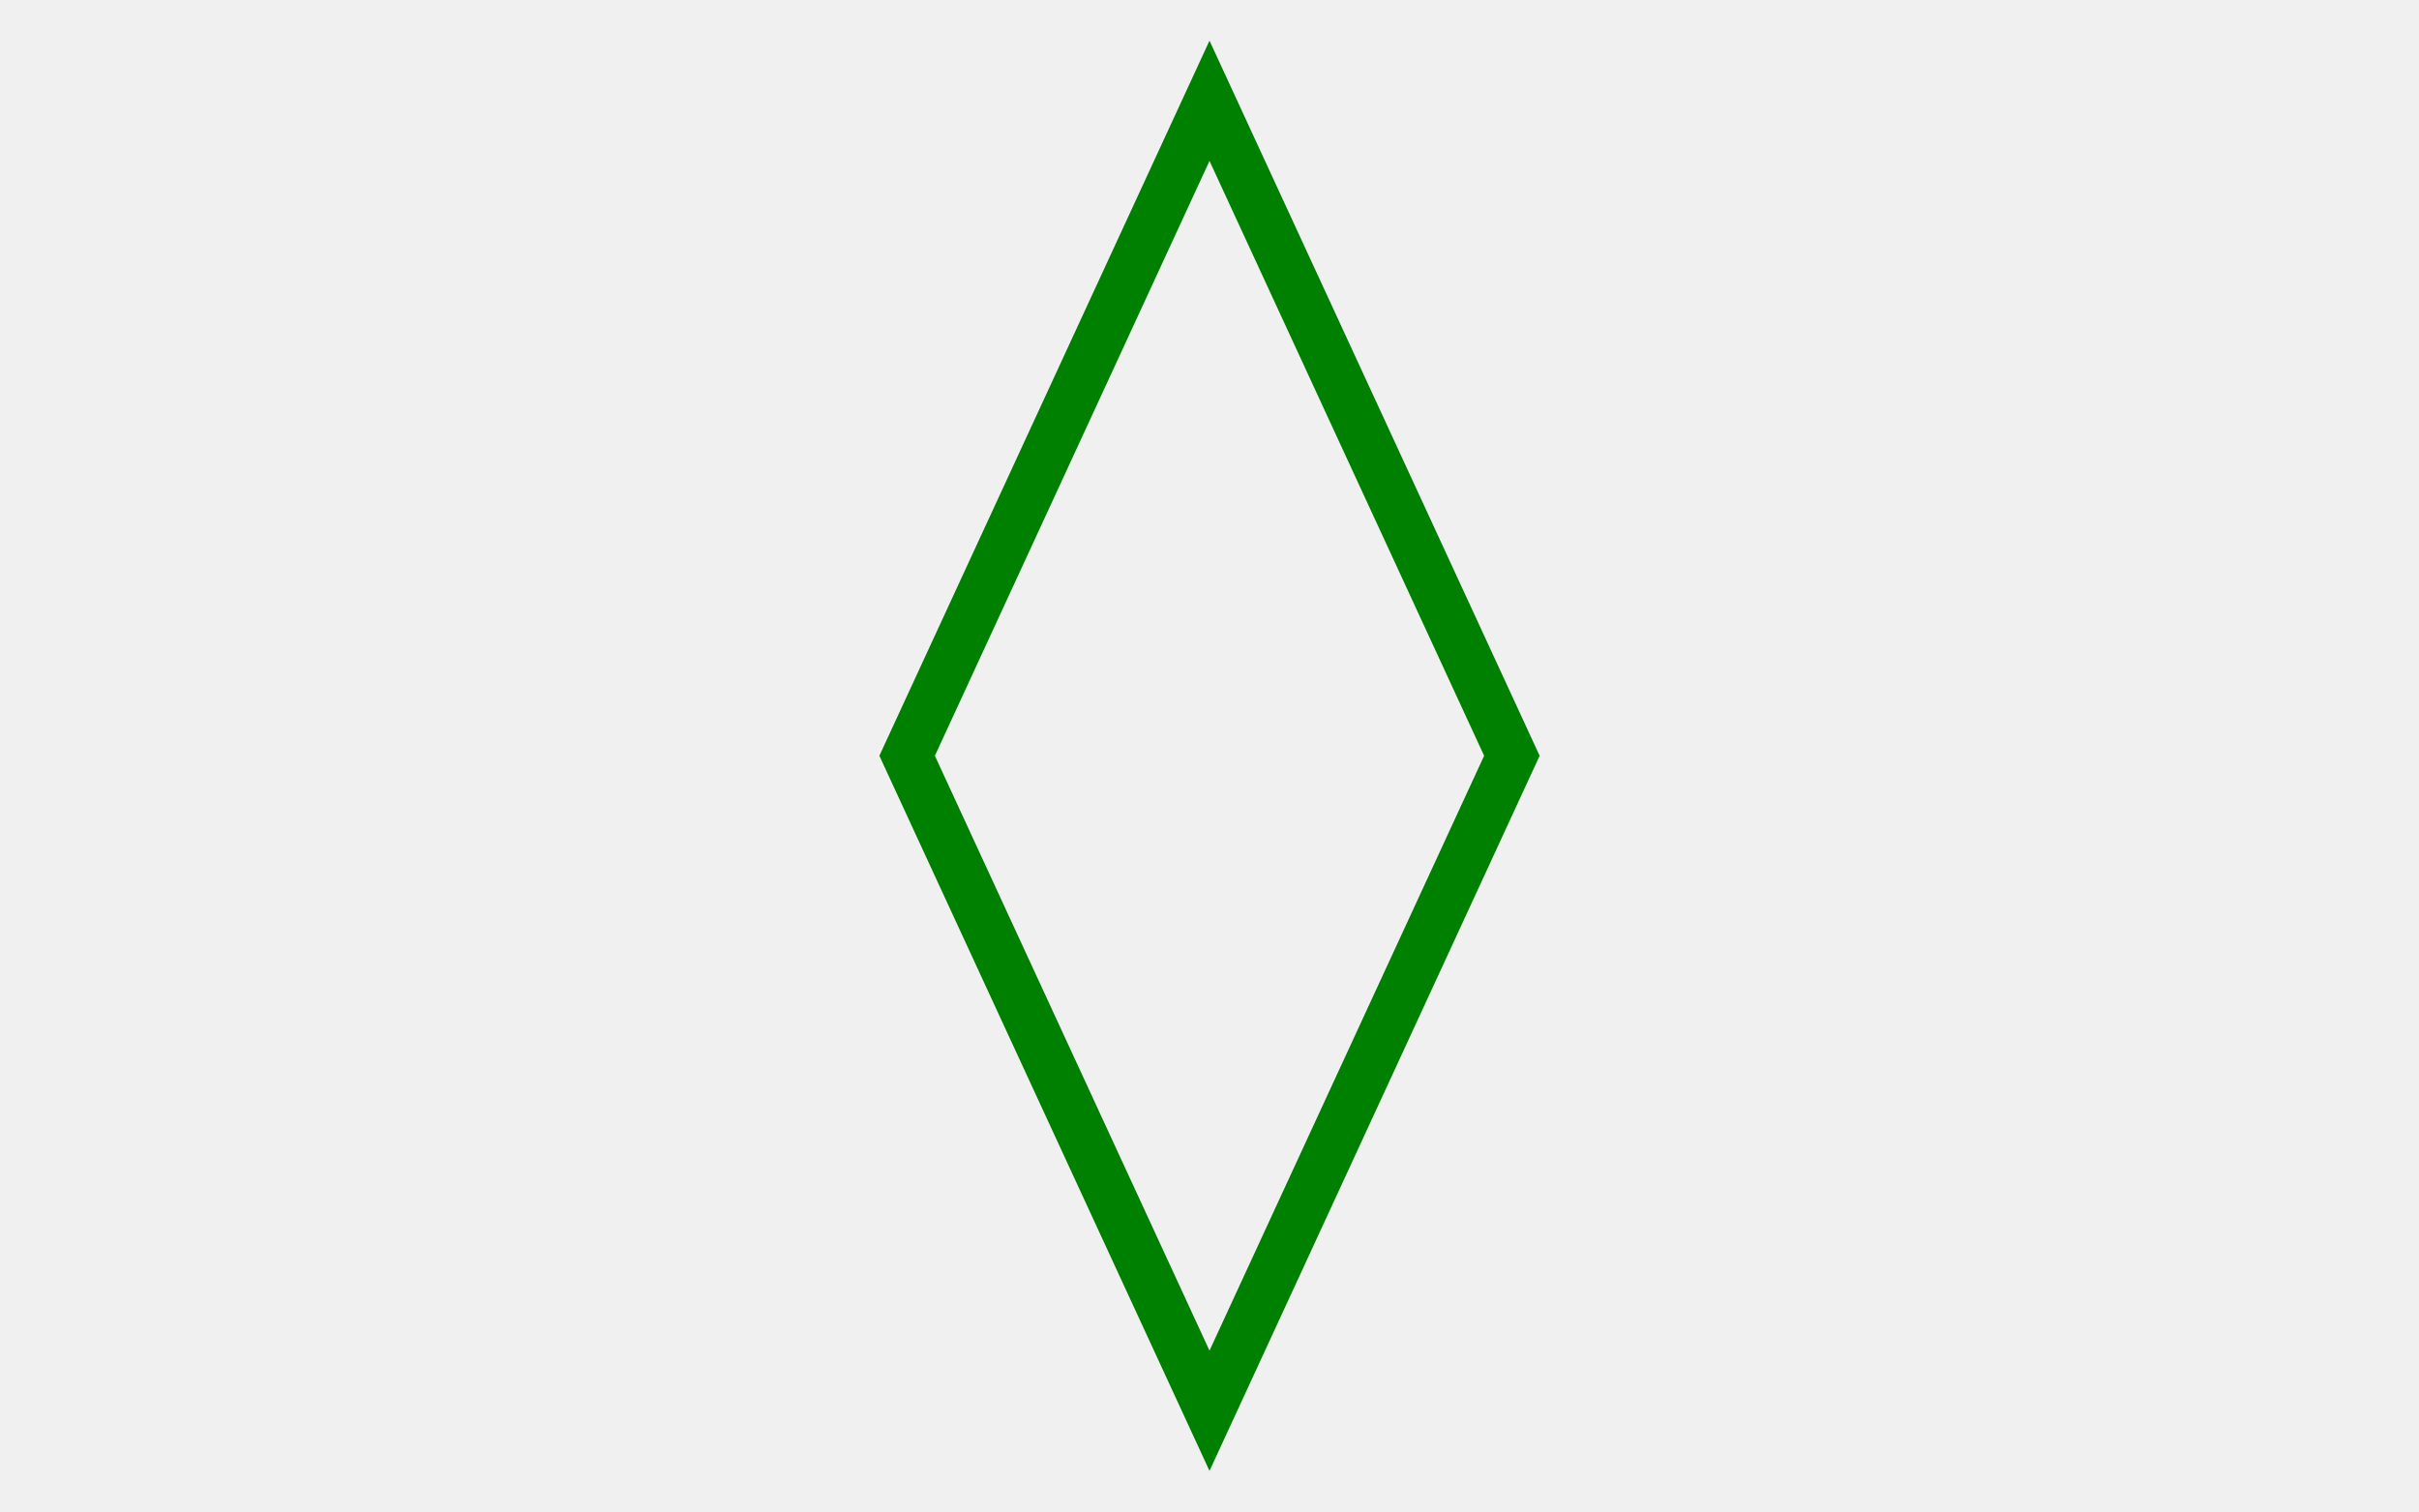
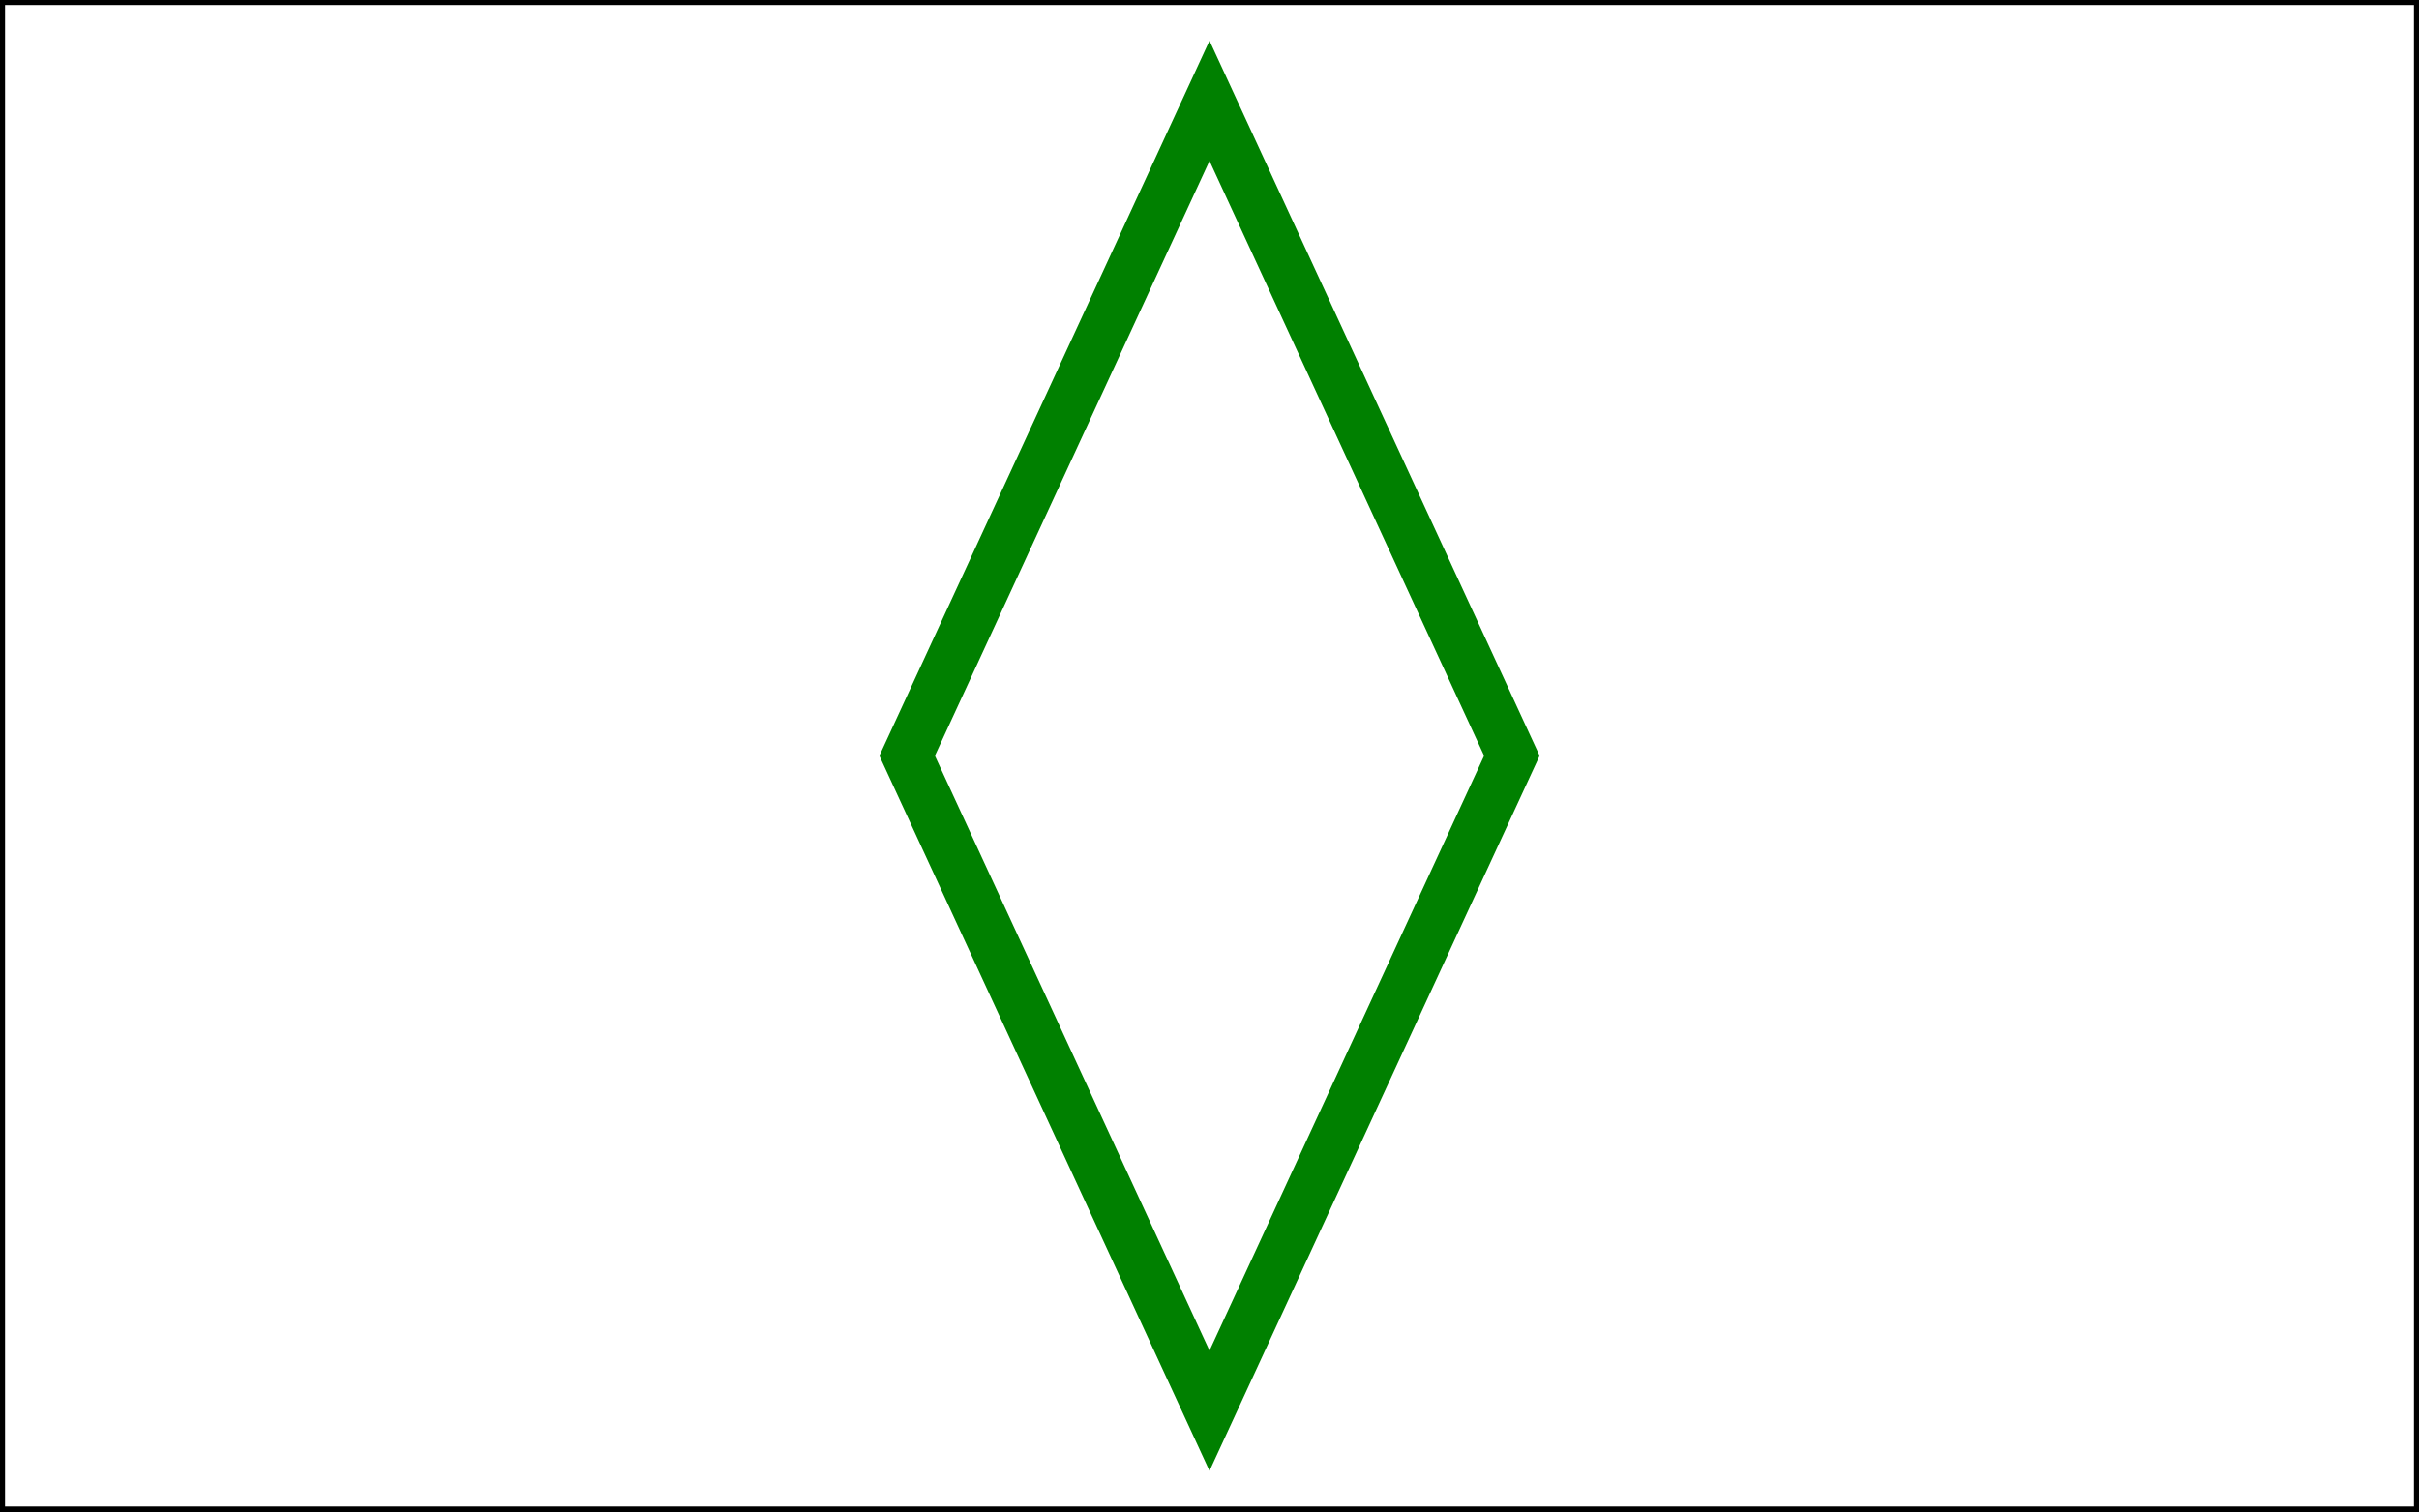
<svg xmlns="http://www.w3.org/2000/svg" baseProfile="full" height="150" version="1.1" width="240">
  <defs />
  <g>
+     <rect fill="#FFFFFF" height="150" stroke="#000000" stroke-width="1px" width="240" x="0" y="0" />
    <path d="M120,10 l30,65 l-30,65 l-30,-65 z" fill="none" stroke="green" stroke-width="5px" />
  </g>
</svg>
